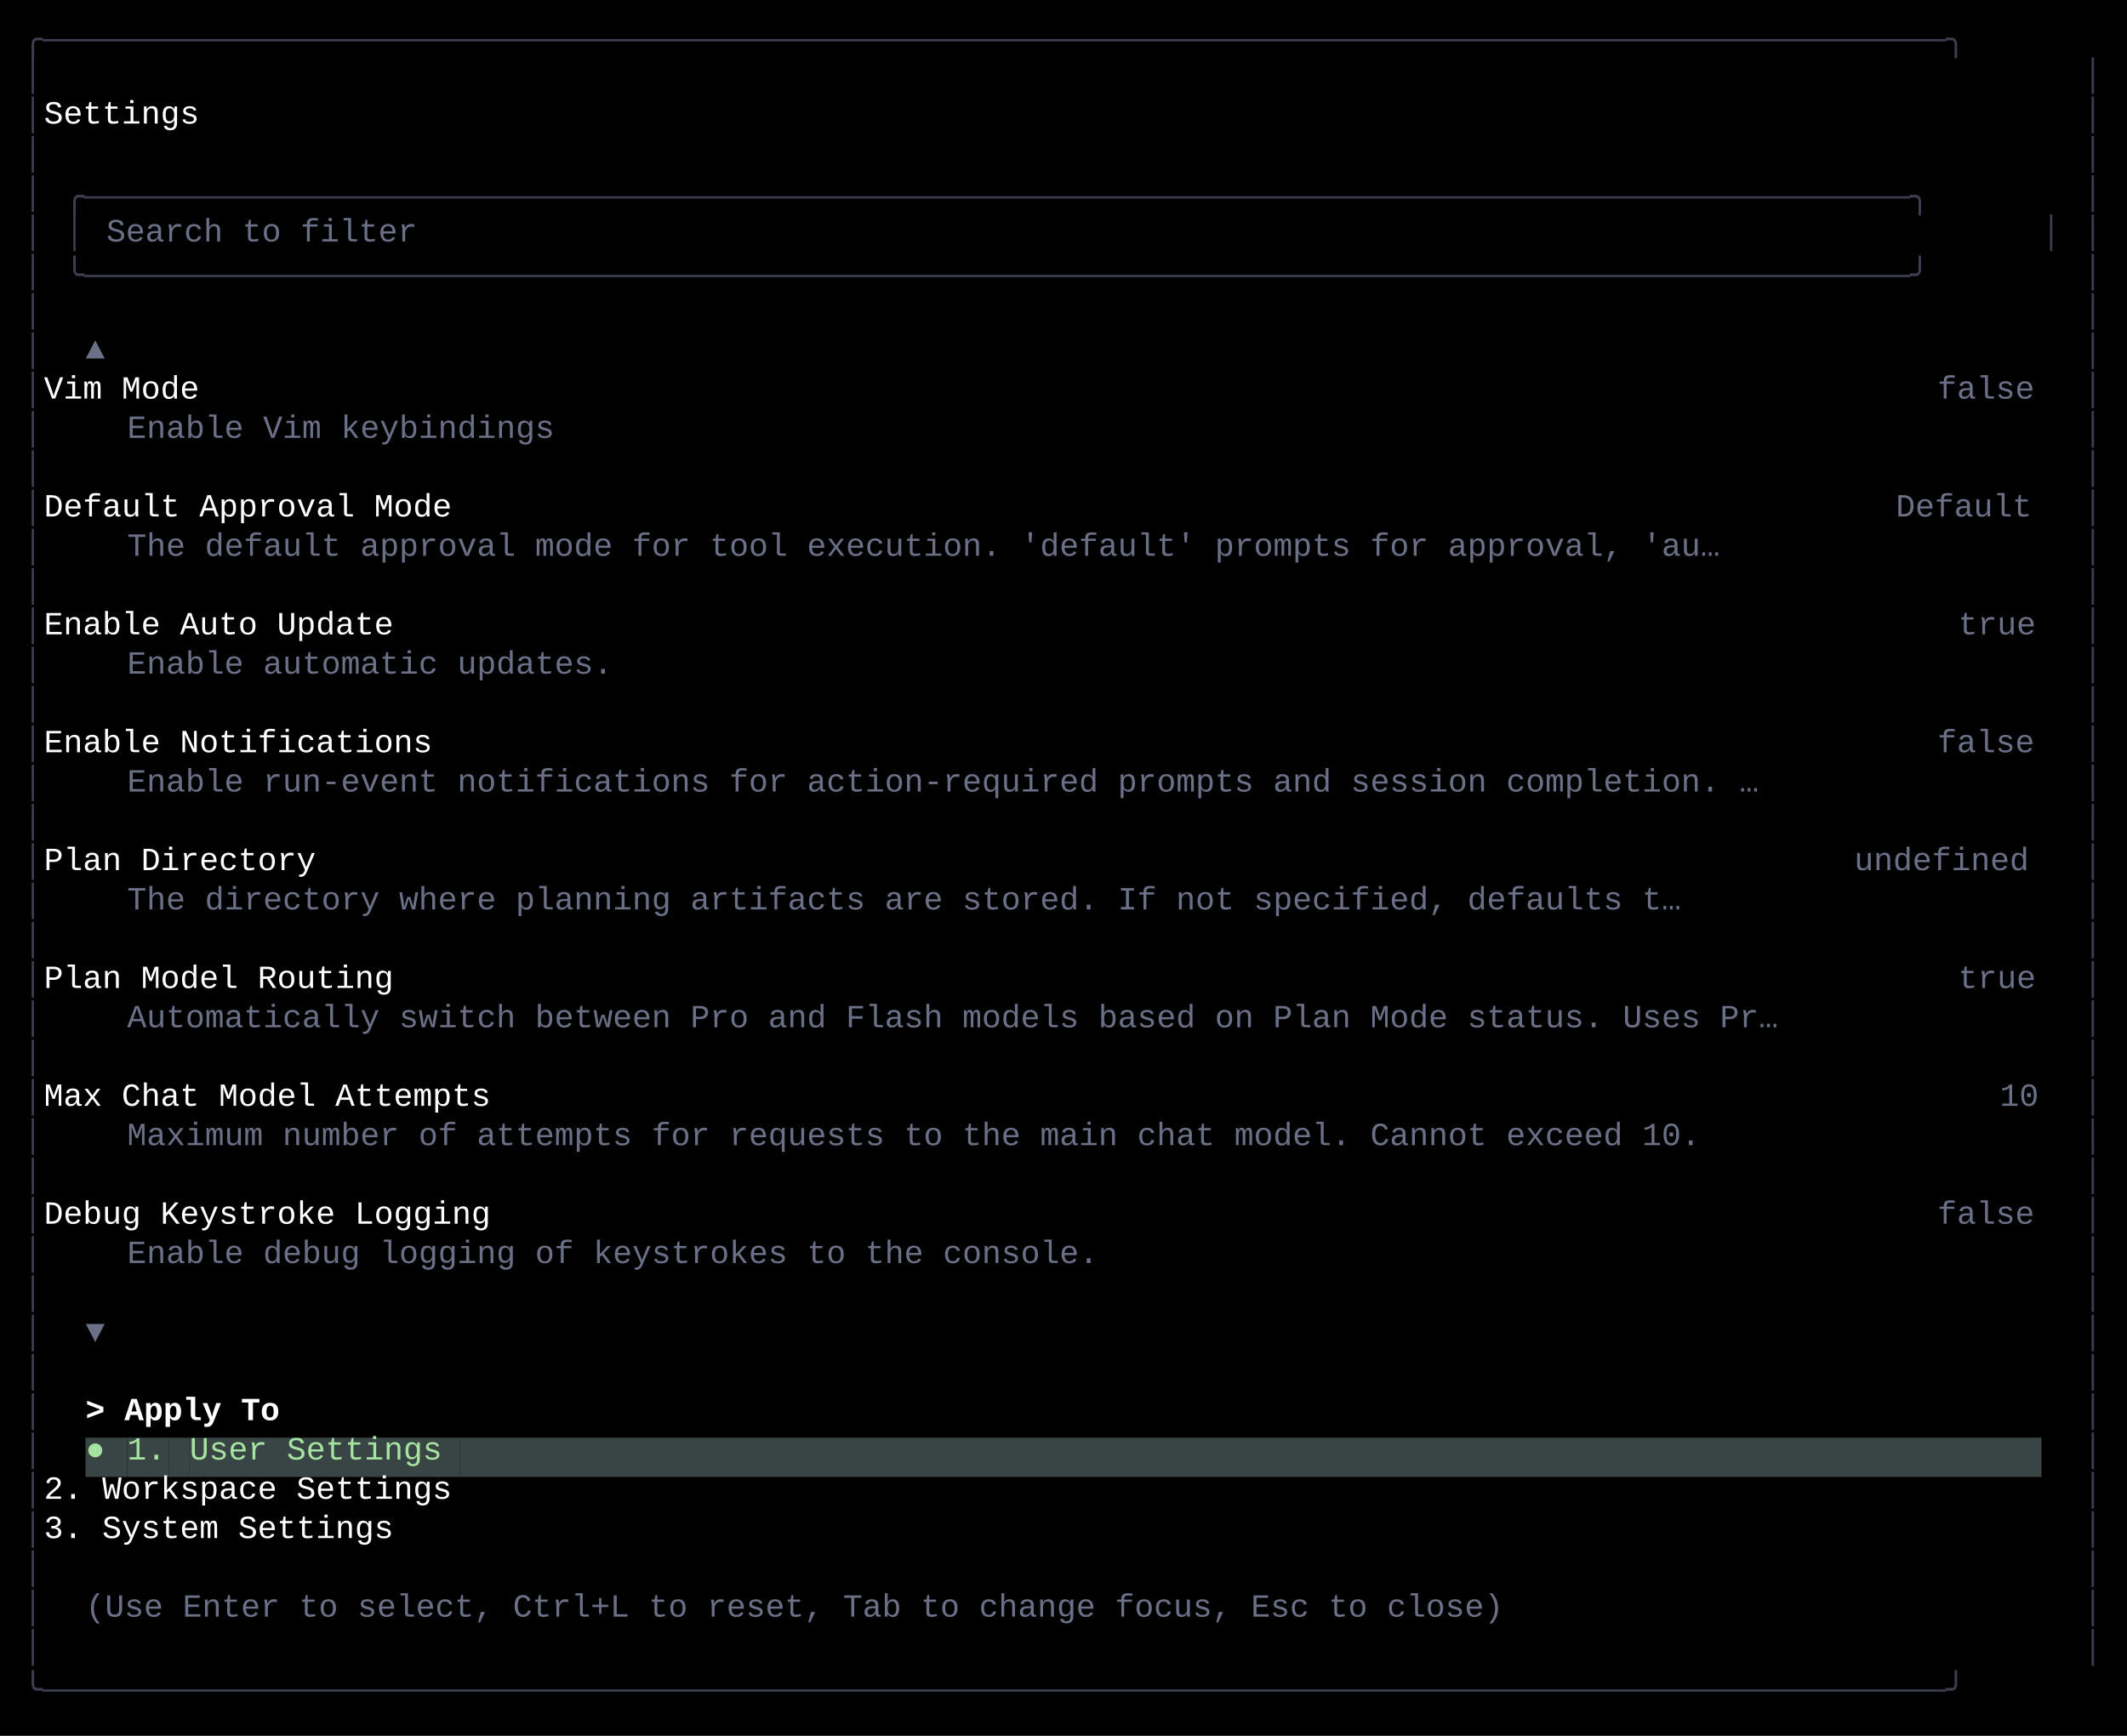
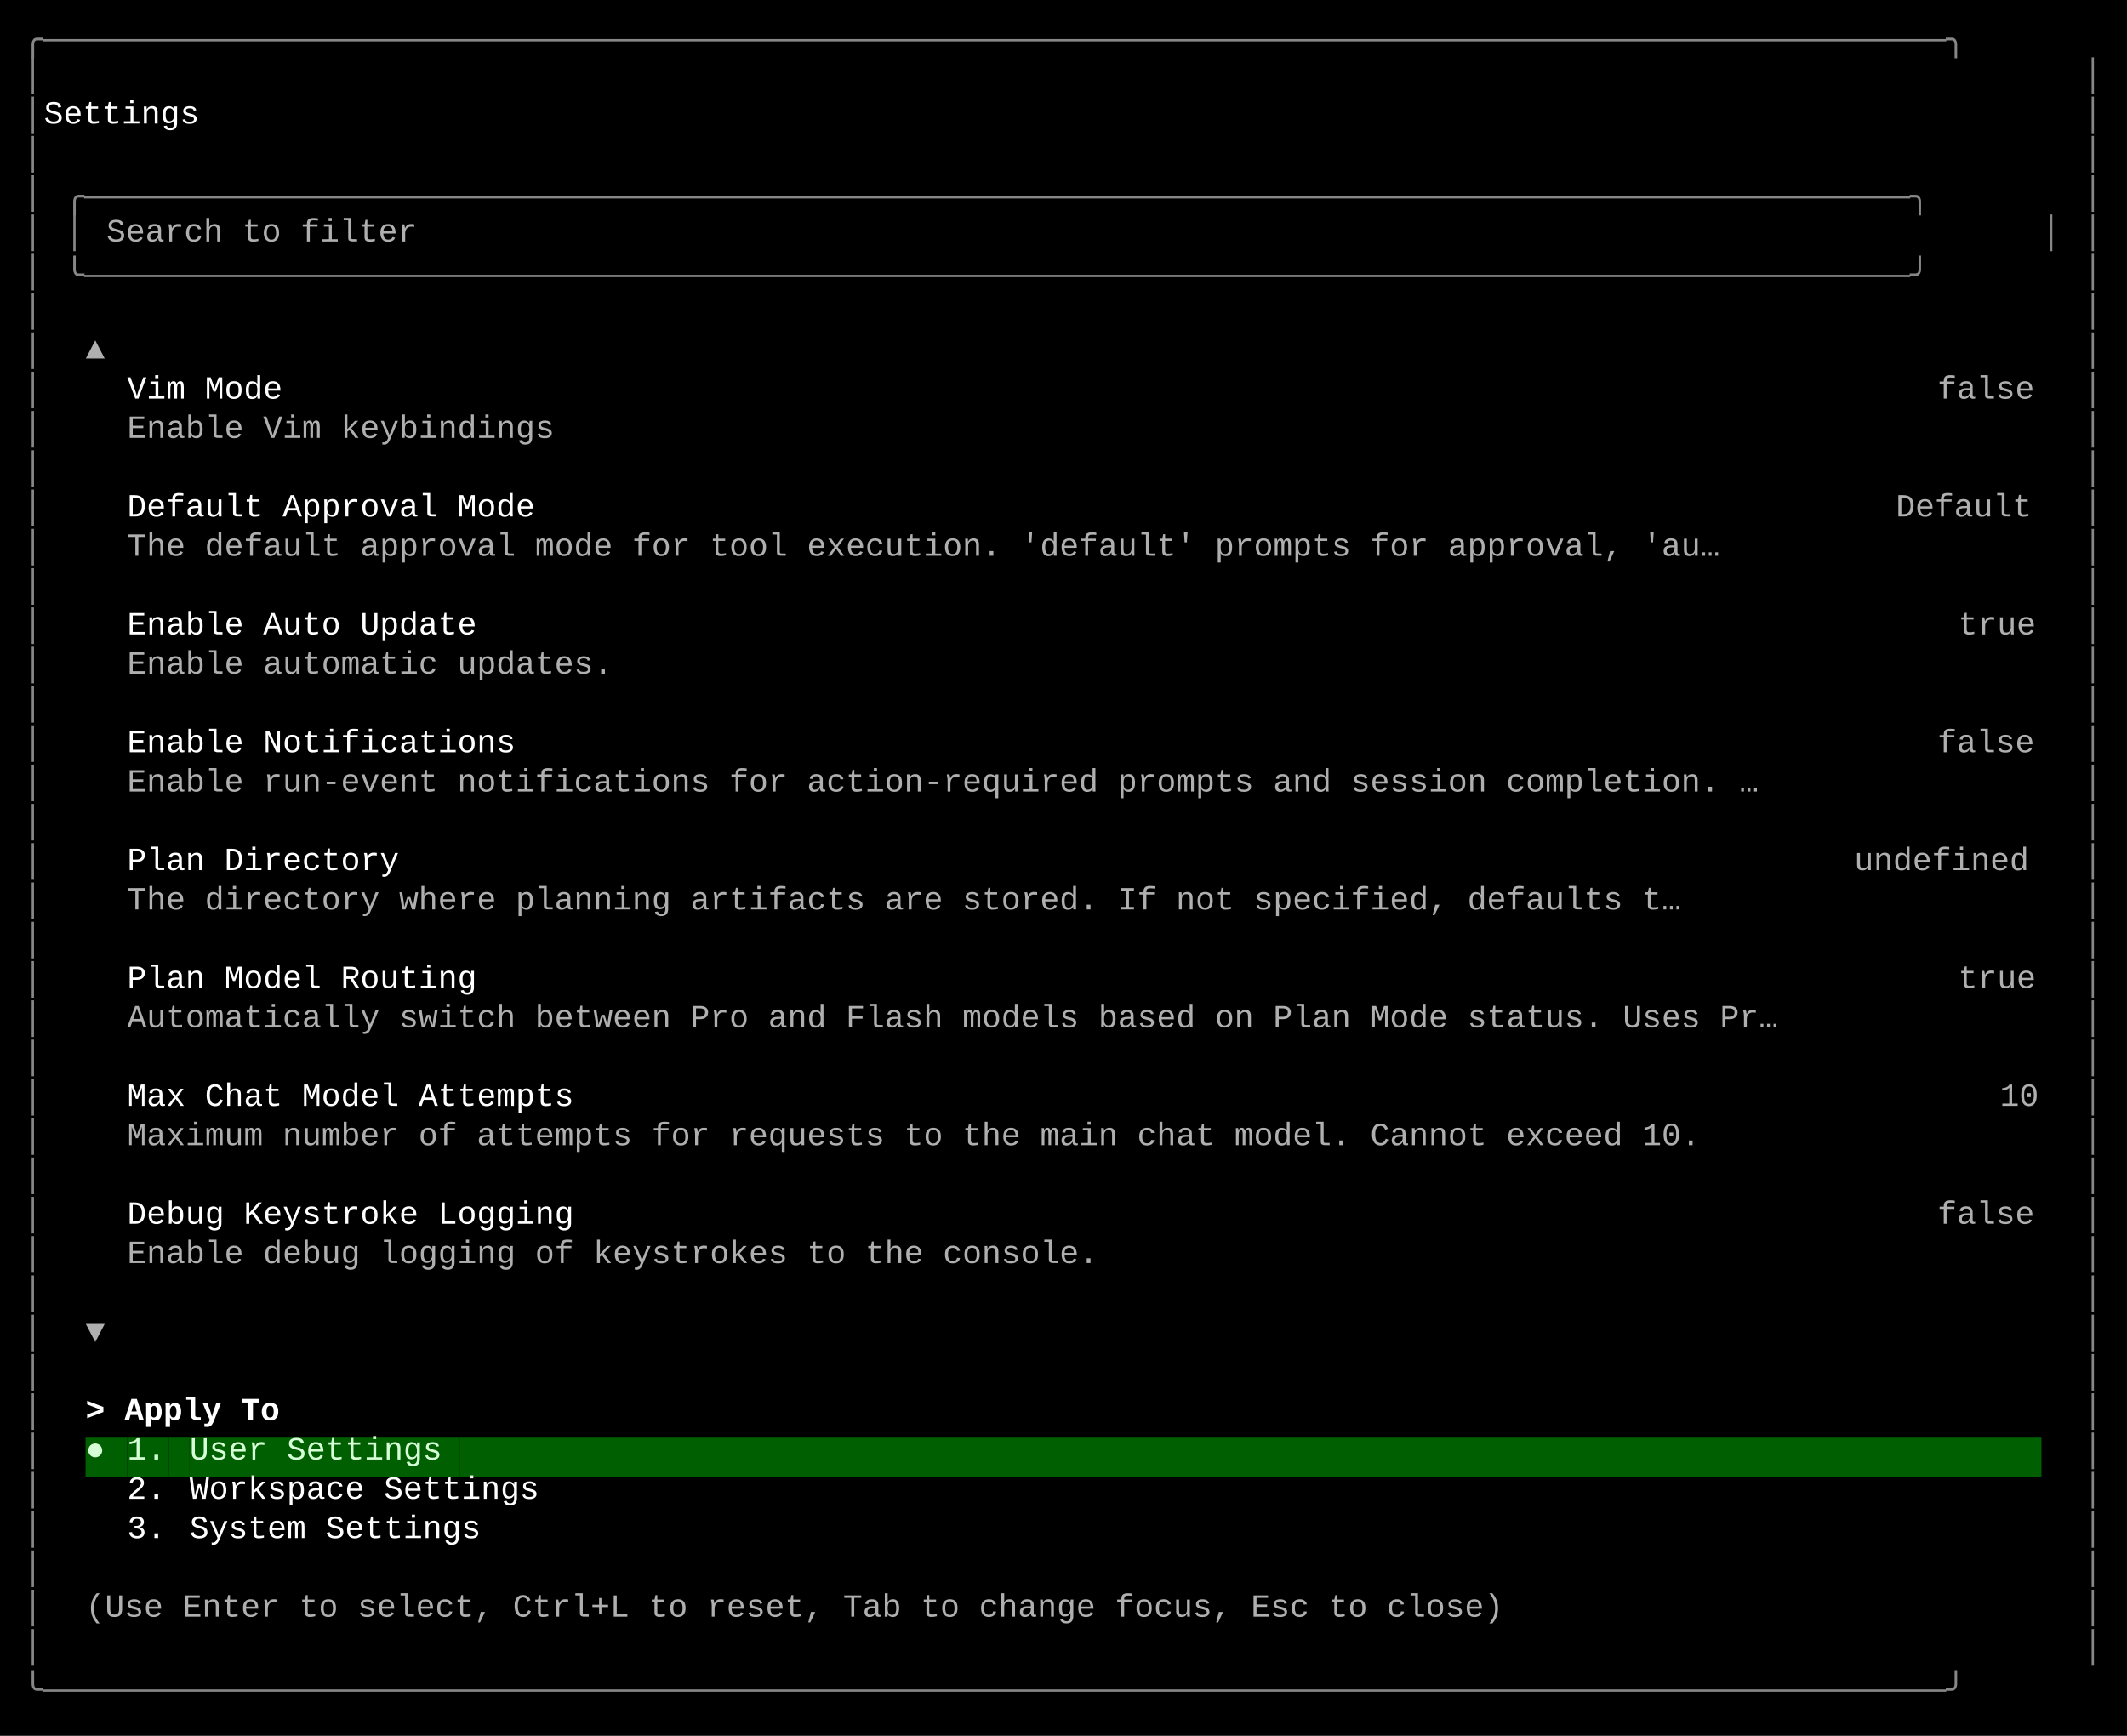
<svg xmlns="http://www.w3.org/2000/svg" width="920" height="751" viewBox="0 0 920 751">
  <style>
    text { font-family: Consolas, "Courier New", monospace; font-size: 14px; dominant-baseline: text-before-edge; white-space: pre; }
  </style>
  <rect width="920" height="751" fill="#000000" />
  <g transform="translate(10, 10)">
-     <text x="0" y="2" fill="#3d3f51" textLength="900" lengthAdjust="spacingAndGlyphs">╭──────────────────────────────────────────────────────────────────────────────────────────────────╮</text>
-     <text x="0" y="19" fill="#3d3f51" textLength="9" lengthAdjust="spacingAndGlyphs">│</text>
-     <text x="891" y="19" fill="#3d3f51" textLength="9" lengthAdjust="spacingAndGlyphs">│</text>
-     <text x="0" y="36" fill="#3d3f51" textLength="9" lengthAdjust="spacingAndGlyphs">│</text>
+     <text x="0" y="2" fill="#878787" textLength="900" lengthAdjust="spacingAndGlyphs">╭──────────────────────────────────────────────────────────────────────────────────────────────────╮</text>
+     <text x="0" y="19" fill="#878787" textLength="9" lengthAdjust="spacingAndGlyphs">│</text>
+     <text x="891" y="19" fill="#878787" textLength="9" lengthAdjust="spacingAndGlyphs">│</text>
+     <text x="0" y="36" fill="#878787" textLength="9" lengthAdjust="spacingAndGlyphs">│</text>
    <text x="9" y="36" fill="#ffffff" textLength="882" lengthAdjust="spacingAndGlyphs">    Settings                                                                                      </text>
-     <text x="891" y="36" fill="#3d3f51" textLength="9" lengthAdjust="spacingAndGlyphs">│</text>
-     <text x="0" y="53" fill="#3d3f51" textLength="9" lengthAdjust="spacingAndGlyphs">│</text>
-     <text x="891" y="53" fill="#3d3f51" textLength="9" lengthAdjust="spacingAndGlyphs">│</text>
-     <text x="0" y="70" fill="#3d3f51" textLength="9" lengthAdjust="spacingAndGlyphs">│</text>
-     <text x="18" y="70" fill="#3d3f51" textLength="864" lengthAdjust="spacingAndGlyphs">╭──────────────────────────────────────────────────────────────────────────────────────────────╮</text>
-     <text x="891" y="70" fill="#3d3f51" textLength="9" lengthAdjust="spacingAndGlyphs">│</text>
-     <text x="0" y="87" fill="#3d3f51" textLength="9" lengthAdjust="spacingAndGlyphs">│</text>
-     <text x="18" y="87" fill="#3d3f51" textLength="9" lengthAdjust="spacingAndGlyphs">│</text>
-     <text x="36" y="87" fill="#6c7086" textLength="144" lengthAdjust="spacingAndGlyphs">Search to filter</text>
-     <text x="873" y="87" fill="#3d3f51" textLength="9" lengthAdjust="spacingAndGlyphs">│</text>
-     <text x="891" y="87" fill="#3d3f51" textLength="9" lengthAdjust="spacingAndGlyphs">│</text>
-     <text x="0" y="104" fill="#3d3f51" textLength="9" lengthAdjust="spacingAndGlyphs">│</text>
-     <text x="18" y="104" fill="#3d3f51" textLength="864" lengthAdjust="spacingAndGlyphs">╰──────────────────────────────────────────────────────────────────────────────────────────────╯</text>
-     <text x="891" y="104" fill="#3d3f51" textLength="9" lengthAdjust="spacingAndGlyphs">│</text>
-     <text x="0" y="121" fill="#3d3f51" textLength="9" lengthAdjust="spacingAndGlyphs">│</text>
-     <text x="891" y="121" fill="#3d3f51" textLength="9" lengthAdjust="spacingAndGlyphs">│</text>
-     <text x="0" y="138" fill="#3d3f51" textLength="9" lengthAdjust="spacingAndGlyphs">│</text>
-     <text x="27" y="138" fill="#6c7086" textLength="9" lengthAdjust="spacingAndGlyphs">▲</text>
-     <text x="891" y="138" fill="#3d3f51" textLength="9" lengthAdjust="spacingAndGlyphs">│</text>
-     <text x="0" y="155" fill="#3d3f51" textLength="9" lengthAdjust="spacingAndGlyphs">│</text>
-     <text x="9" y="155" fill="#ffffff" textLength="819" lengthAdjust="spacingAndGlyphs">    Vim Mode                                                                               </text>
-     <text x="828" y="155" fill="#6c7086" textLength="45" lengthAdjust="spacingAndGlyphs">false</text>
-     <text x="891" y="155" fill="#3d3f51" textLength="9" lengthAdjust="spacingAndGlyphs">│</text>
-     <text x="0" y="172" fill="#3d3f51" textLength="9" lengthAdjust="spacingAndGlyphs">│</text>
-     <text x="45" y="172" fill="#6c7086" textLength="198" lengthAdjust="spacingAndGlyphs">Enable Vim keybindings</text>
-     <text x="891" y="172" fill="#3d3f51" textLength="9" lengthAdjust="spacingAndGlyphs">│</text>
-     <text x="0" y="189" fill="#3d3f51" textLength="9" lengthAdjust="spacingAndGlyphs">│</text>
-     <text x="891" y="189" fill="#3d3f51" textLength="9" lengthAdjust="spacingAndGlyphs">│</text>
-     <text x="0" y="206" fill="#3d3f51" textLength="9" lengthAdjust="spacingAndGlyphs">│</text>
-     <text x="9" y="206" fill="#ffffff" textLength="801" lengthAdjust="spacingAndGlyphs">    Default Approval Mode                                                                </text>
-     <text x="810" y="206" fill="#6c7086" textLength="63" lengthAdjust="spacingAndGlyphs">Default</text>
-     <text x="891" y="206" fill="#3d3f51" textLength="9" lengthAdjust="spacingAndGlyphs">│</text>
-     <text x="0" y="223" fill="#3d3f51" textLength="9" lengthAdjust="spacingAndGlyphs">│</text>
-     <text x="45" y="223" fill="#6c7086" textLength="738" lengthAdjust="spacingAndGlyphs">The default approval mode for tool execution. 'default' prompts for approval, 'au…</text>
-     <text x="891" y="223" fill="#3d3f51" textLength="9" lengthAdjust="spacingAndGlyphs">│</text>
-     <text x="0" y="240" fill="#3d3f51" textLength="9" lengthAdjust="spacingAndGlyphs">│</text>
-     <text x="891" y="240" fill="#3d3f51" textLength="9" lengthAdjust="spacingAndGlyphs">│</text>
-     <text x="0" y="257" fill="#3d3f51" textLength="9" lengthAdjust="spacingAndGlyphs">│</text>
-     <text x="9" y="257" fill="#ffffff" textLength="828" lengthAdjust="spacingAndGlyphs">    Enable Auto Update                                                                      </text>
-     <text x="837" y="257" fill="#6c7086" textLength="36" lengthAdjust="spacingAndGlyphs">true</text>
-     <text x="891" y="257" fill="#3d3f51" textLength="9" lengthAdjust="spacingAndGlyphs">│</text>
-     <text x="0" y="274" fill="#3d3f51" textLength="9" lengthAdjust="spacingAndGlyphs">│</text>
-     <text x="45" y="274" fill="#6c7086" textLength="225" lengthAdjust="spacingAndGlyphs">Enable automatic updates.</text>
-     <text x="891" y="274" fill="#3d3f51" textLength="9" lengthAdjust="spacingAndGlyphs">│</text>
-     <text x="0" y="291" fill="#3d3f51" textLength="9" lengthAdjust="spacingAndGlyphs">│</text>
-     <text x="891" y="291" fill="#3d3f51" textLength="9" lengthAdjust="spacingAndGlyphs">│</text>
-     <text x="0" y="308" fill="#3d3f51" textLength="9" lengthAdjust="spacingAndGlyphs">│</text>
-     <text x="9" y="308" fill="#ffffff" textLength="819" lengthAdjust="spacingAndGlyphs">    Enable Notifications                                                                   </text>
-     <text x="828" y="308" fill="#6c7086" textLength="45" lengthAdjust="spacingAndGlyphs">false</text>
-     <text x="891" y="308" fill="#3d3f51" textLength="9" lengthAdjust="spacingAndGlyphs">│</text>
-     <text x="0" y="325" fill="#3d3f51" textLength="9" lengthAdjust="spacingAndGlyphs">│</text>
-     <text x="45" y="325" fill="#6c7086" textLength="756" lengthAdjust="spacingAndGlyphs">Enable run-event notifications for action-required prompts and session completion. …</text>
-     <text x="891" y="325" fill="#3d3f51" textLength="9" lengthAdjust="spacingAndGlyphs">│</text>
-     <text x="0" y="342" fill="#3d3f51" textLength="9" lengthAdjust="spacingAndGlyphs">│</text>
-     <text x="891" y="342" fill="#3d3f51" textLength="9" lengthAdjust="spacingAndGlyphs">│</text>
-     <text x="0" y="359" fill="#3d3f51" textLength="9" lengthAdjust="spacingAndGlyphs">│</text>
-     <text x="9" y="359" fill="#ffffff" textLength="783" lengthAdjust="spacingAndGlyphs">    Plan Directory                                                                     </text>
-     <text x="792" y="359" fill="#6c7086" textLength="81" lengthAdjust="spacingAndGlyphs">undefined</text>
-     <text x="891" y="359" fill="#3d3f51" textLength="9" lengthAdjust="spacingAndGlyphs">│</text>
-     <text x="0" y="376" fill="#3d3f51" textLength="9" lengthAdjust="spacingAndGlyphs">│</text>
-     <text x="45" y="376" fill="#6c7086" textLength="720" lengthAdjust="spacingAndGlyphs">The directory where planning artifacts are stored. If not specified, defaults t…</text>
-     <text x="891" y="376" fill="#3d3f51" textLength="9" lengthAdjust="spacingAndGlyphs">│</text>
-     <text x="0" y="393" fill="#3d3f51" textLength="9" lengthAdjust="spacingAndGlyphs">│</text>
-     <text x="891" y="393" fill="#3d3f51" textLength="9" lengthAdjust="spacingAndGlyphs">│</text>
-     <text x="0" y="410" fill="#3d3f51" textLength="9" lengthAdjust="spacingAndGlyphs">│</text>
-     <text x="9" y="410" fill="#ffffff" textLength="828" lengthAdjust="spacingAndGlyphs">    Plan Model Routing                                                                      </text>
-     <text x="837" y="410" fill="#6c7086" textLength="36" lengthAdjust="spacingAndGlyphs">true</text>
-     <text x="891" y="410" fill="#3d3f51" textLength="9" lengthAdjust="spacingAndGlyphs">│</text>
-     <text x="0" y="427" fill="#3d3f51" textLength="9" lengthAdjust="spacingAndGlyphs">│</text>
-     <text x="45" y="427" fill="#6c7086" textLength="765" lengthAdjust="spacingAndGlyphs">Automatically switch between Pro and Flash models based on Plan Mode status. Uses Pr…</text>
-     <text x="891" y="427" fill="#3d3f51" textLength="9" lengthAdjust="spacingAndGlyphs">│</text>
-     <text x="0" y="444" fill="#3d3f51" textLength="9" lengthAdjust="spacingAndGlyphs">│</text>
-     <text x="891" y="444" fill="#3d3f51" textLength="9" lengthAdjust="spacingAndGlyphs">│</text>
-     <text x="0" y="461" fill="#3d3f51" textLength="9" lengthAdjust="spacingAndGlyphs">│</text>
-     <text x="9" y="461" fill="#ffffff" textLength="846" lengthAdjust="spacingAndGlyphs">    Max Chat Model Attempts                                                                   </text>
-     <text x="855" y="461" fill="#6c7086" textLength="18" lengthAdjust="spacingAndGlyphs">10</text>
-     <text x="891" y="461" fill="#3d3f51" textLength="9" lengthAdjust="spacingAndGlyphs">│</text>
-     <text x="0" y="478" fill="#3d3f51" textLength="9" lengthAdjust="spacingAndGlyphs">│</text>
-     <text x="45" y="478" fill="#6c7086" textLength="729" lengthAdjust="spacingAndGlyphs">Maximum number of attempts for requests to the main chat model. Cannot exceed 10.</text>
-     <text x="891" y="478" fill="#3d3f51" textLength="9" lengthAdjust="spacingAndGlyphs">│</text>
-     <text x="0" y="495" fill="#3d3f51" textLength="9" lengthAdjust="spacingAndGlyphs">│</text>
-     <text x="891" y="495" fill="#3d3f51" textLength="9" lengthAdjust="spacingAndGlyphs">│</text>
-     <text x="0" y="512" fill="#3d3f51" textLength="9" lengthAdjust="spacingAndGlyphs">│</text>
-     <text x="9" y="512" fill="#ffffff" textLength="819" lengthAdjust="spacingAndGlyphs">    Debug Keystroke Logging                                                                </text>
-     <text x="828" y="512" fill="#6c7086" textLength="45" lengthAdjust="spacingAndGlyphs">false</text>
-     <text x="891" y="512" fill="#3d3f51" textLength="9" lengthAdjust="spacingAndGlyphs">│</text>
-     <text x="0" y="529" fill="#3d3f51" textLength="9" lengthAdjust="spacingAndGlyphs">│</text>
-     <text x="45" y="529" fill="#6c7086" textLength="450" lengthAdjust="spacingAndGlyphs">Enable debug logging of keystrokes to the console.</text>
-     <text x="891" y="529" fill="#3d3f51" textLength="9" lengthAdjust="spacingAndGlyphs">│</text>
-     <text x="0" y="546" fill="#3d3f51" textLength="9" lengthAdjust="spacingAndGlyphs">│</text>
-     <text x="891" y="546" fill="#3d3f51" textLength="9" lengthAdjust="spacingAndGlyphs">│</text>
-     <text x="0" y="563" fill="#3d3f51" textLength="9" lengthAdjust="spacingAndGlyphs">│</text>
-     <text x="27" y="563" fill="#6c7086" textLength="9" lengthAdjust="spacingAndGlyphs">▼</text>
-     <text x="891" y="563" fill="#3d3f51" textLength="9" lengthAdjust="spacingAndGlyphs">│</text>
-     <text x="0" y="580" fill="#3d3f51" textLength="9" lengthAdjust="spacingAndGlyphs">│</text>
-     <text x="891" y="580" fill="#3d3f51" textLength="9" lengthAdjust="spacingAndGlyphs">│</text>
-     <text x="0" y="597" fill="#3d3f51" textLength="9" lengthAdjust="spacingAndGlyphs">│</text>
+     <text x="891" y="36" fill="#878787" textLength="9" lengthAdjust="spacingAndGlyphs">│</text>
+     <text x="0" y="53" fill="#878787" textLength="9" lengthAdjust="spacingAndGlyphs">│</text>
+     <text x="891" y="53" fill="#878787" textLength="9" lengthAdjust="spacingAndGlyphs">│</text>
+     <text x="0" y="70" fill="#878787" textLength="9" lengthAdjust="spacingAndGlyphs">│</text>
+     <text x="18" y="70" fill="#878787" textLength="864" lengthAdjust="spacingAndGlyphs">╭──────────────────────────────────────────────────────────────────────────────────────────────╮</text>
+     <text x="891" y="70" fill="#878787" textLength="9" lengthAdjust="spacingAndGlyphs">│</text>
+     <text x="0" y="87" fill="#878787" textLength="9" lengthAdjust="spacingAndGlyphs">│</text>
+     <text x="18" y="87" fill="#878787" textLength="9" lengthAdjust="spacingAndGlyphs">│</text>
+     <text x="36" y="87" fill="#afafaf" textLength="144" lengthAdjust="spacingAndGlyphs">Search to filter</text>
+     <text x="873" y="87" fill="#878787" textLength="9" lengthAdjust="spacingAndGlyphs">│</text>
+     <text x="891" y="87" fill="#878787" textLength="9" lengthAdjust="spacingAndGlyphs">│</text>
+     <text x="0" y="104" fill="#878787" textLength="9" lengthAdjust="spacingAndGlyphs">│</text>
+     <text x="18" y="104" fill="#878787" textLength="864" lengthAdjust="spacingAndGlyphs">╰──────────────────────────────────────────────────────────────────────────────────────────────╯</text>
+     <text x="891" y="104" fill="#878787" textLength="9" lengthAdjust="spacingAndGlyphs">│</text>
+     <text x="0" y="121" fill="#878787" textLength="9" lengthAdjust="spacingAndGlyphs">│</text>
+     <text x="891" y="121" fill="#878787" textLength="9" lengthAdjust="spacingAndGlyphs">│</text>
+     <text x="0" y="138" fill="#878787" textLength="9" lengthAdjust="spacingAndGlyphs">│</text>
+     <text x="27" y="138" fill="#afafaf" textLength="9" lengthAdjust="spacingAndGlyphs">▲</text>
+     <text x="891" y="138" fill="#878787" textLength="9" lengthAdjust="spacingAndGlyphs">│</text>
+     <text x="0" y="155" fill="#878787" textLength="9" lengthAdjust="spacingAndGlyphs">│</text>
+     <text x="45" y="155" fill="#ffffff" textLength="72" lengthAdjust="spacingAndGlyphs">Vim Mode</text>
+     <text x="828" y="155" fill="#afafaf" textLength="45" lengthAdjust="spacingAndGlyphs">false</text>
+     <text x="891" y="155" fill="#878787" textLength="9" lengthAdjust="spacingAndGlyphs">│</text>
+     <text x="0" y="172" fill="#878787" textLength="9" lengthAdjust="spacingAndGlyphs">│</text>
+     <text x="45" y="172" fill="#afafaf" textLength="198" lengthAdjust="spacingAndGlyphs">Enable Vim keybindings</text>
+     <text x="891" y="172" fill="#878787" textLength="9" lengthAdjust="spacingAndGlyphs">│</text>
+     <text x="0" y="189" fill="#878787" textLength="9" lengthAdjust="spacingAndGlyphs">│</text>
+     <text x="891" y="189" fill="#878787" textLength="9" lengthAdjust="spacingAndGlyphs">│</text>
+     <text x="0" y="206" fill="#878787" textLength="9" lengthAdjust="spacingAndGlyphs">│</text>
+     <text x="45" y="206" fill="#ffffff" textLength="189" lengthAdjust="spacingAndGlyphs">Default Approval Mode</text>
+     <text x="810" y="206" fill="#afafaf" textLength="63" lengthAdjust="spacingAndGlyphs">Default</text>
+     <text x="891" y="206" fill="#878787" textLength="9" lengthAdjust="spacingAndGlyphs">│</text>
+     <text x="0" y="223" fill="#878787" textLength="9" lengthAdjust="spacingAndGlyphs">│</text>
+     <text x="45" y="223" fill="#afafaf" textLength="738" lengthAdjust="spacingAndGlyphs">The default approval mode for tool execution. 'default' prompts for approval, 'au…</text>
+     <text x="891" y="223" fill="#878787" textLength="9" lengthAdjust="spacingAndGlyphs">│</text>
+     <text x="0" y="240" fill="#878787" textLength="9" lengthAdjust="spacingAndGlyphs">│</text>
+     <text x="891" y="240" fill="#878787" textLength="9" lengthAdjust="spacingAndGlyphs">│</text>
+     <text x="0" y="257" fill="#878787" textLength="9" lengthAdjust="spacingAndGlyphs">│</text>
+     <text x="45" y="257" fill="#ffffff" textLength="162" lengthAdjust="spacingAndGlyphs">Enable Auto Update</text>
+     <text x="837" y="257" fill="#afafaf" textLength="36" lengthAdjust="spacingAndGlyphs">true</text>
+     <text x="891" y="257" fill="#878787" textLength="9" lengthAdjust="spacingAndGlyphs">│</text>
+     <text x="0" y="274" fill="#878787" textLength="9" lengthAdjust="spacingAndGlyphs">│</text>
+     <text x="45" y="274" fill="#afafaf" textLength="225" lengthAdjust="spacingAndGlyphs">Enable automatic updates.</text>
+     <text x="891" y="274" fill="#878787" textLength="9" lengthAdjust="spacingAndGlyphs">│</text>
+     <text x="0" y="291" fill="#878787" textLength="9" lengthAdjust="spacingAndGlyphs">│</text>
+     <text x="891" y="291" fill="#878787" textLength="9" lengthAdjust="spacingAndGlyphs">│</text>
+     <text x="0" y="308" fill="#878787" textLength="9" lengthAdjust="spacingAndGlyphs">│</text>
+     <text x="45" y="308" fill="#ffffff" textLength="180" lengthAdjust="spacingAndGlyphs">Enable Notifications</text>
+     <text x="828" y="308" fill="#afafaf" textLength="45" lengthAdjust="spacingAndGlyphs">false</text>
+     <text x="891" y="308" fill="#878787" textLength="9" lengthAdjust="spacingAndGlyphs">│</text>
+     <text x="0" y="325" fill="#878787" textLength="9" lengthAdjust="spacingAndGlyphs">│</text>
+     <text x="45" y="325" fill="#afafaf" textLength="756" lengthAdjust="spacingAndGlyphs">Enable run-event notifications for action-required prompts and session completion. …</text>
+     <text x="891" y="325" fill="#878787" textLength="9" lengthAdjust="spacingAndGlyphs">│</text>
+     <text x="0" y="342" fill="#878787" textLength="9" lengthAdjust="spacingAndGlyphs">│</text>
+     <text x="891" y="342" fill="#878787" textLength="9" lengthAdjust="spacingAndGlyphs">│</text>
+     <text x="0" y="359" fill="#878787" textLength="9" lengthAdjust="spacingAndGlyphs">│</text>
+     <text x="45" y="359" fill="#ffffff" textLength="126" lengthAdjust="spacingAndGlyphs">Plan Directory</text>
+     <text x="792" y="359" fill="#afafaf" textLength="81" lengthAdjust="spacingAndGlyphs">undefined</text>
+     <text x="891" y="359" fill="#878787" textLength="9" lengthAdjust="spacingAndGlyphs">│</text>
+     <text x="0" y="376" fill="#878787" textLength="9" lengthAdjust="spacingAndGlyphs">│</text>
+     <text x="45" y="376" fill="#afafaf" textLength="720" lengthAdjust="spacingAndGlyphs">The directory where planning artifacts are stored. If not specified, defaults t…</text>
+     <text x="891" y="376" fill="#878787" textLength="9" lengthAdjust="spacingAndGlyphs">│</text>
+     <text x="0" y="393" fill="#878787" textLength="9" lengthAdjust="spacingAndGlyphs">│</text>
+     <text x="891" y="393" fill="#878787" textLength="9" lengthAdjust="spacingAndGlyphs">│</text>
+     <text x="0" y="410" fill="#878787" textLength="9" lengthAdjust="spacingAndGlyphs">│</text>
+     <text x="45" y="410" fill="#ffffff" textLength="162" lengthAdjust="spacingAndGlyphs">Plan Model Routing</text>
+     <text x="837" y="410" fill="#afafaf" textLength="36" lengthAdjust="spacingAndGlyphs">true</text>
+     <text x="891" y="410" fill="#878787" textLength="9" lengthAdjust="spacingAndGlyphs">│</text>
+     <text x="0" y="427" fill="#878787" textLength="9" lengthAdjust="spacingAndGlyphs">│</text>
+     <text x="45" y="427" fill="#afafaf" textLength="765" lengthAdjust="spacingAndGlyphs">Automatically switch between Pro and Flash models based on Plan Mode status. Uses Pr…</text>
+     <text x="891" y="427" fill="#878787" textLength="9" lengthAdjust="spacingAndGlyphs">│</text>
+     <text x="0" y="444" fill="#878787" textLength="9" lengthAdjust="spacingAndGlyphs">│</text>
+     <text x="891" y="444" fill="#878787" textLength="9" lengthAdjust="spacingAndGlyphs">│</text>
+     <text x="0" y="461" fill="#878787" textLength="9" lengthAdjust="spacingAndGlyphs">│</text>
+     <text x="45" y="461" fill="#ffffff" textLength="207" lengthAdjust="spacingAndGlyphs">Max Chat Model Attempts</text>
+     <text x="855" y="461" fill="#afafaf" textLength="18" lengthAdjust="spacingAndGlyphs">10</text>
+     <text x="891" y="461" fill="#878787" textLength="9" lengthAdjust="spacingAndGlyphs">│</text>
+     <text x="0" y="478" fill="#878787" textLength="9" lengthAdjust="spacingAndGlyphs">│</text>
+     <text x="45" y="478" fill="#afafaf" textLength="729" lengthAdjust="spacingAndGlyphs">Maximum number of attempts for requests to the main chat model. Cannot exceed 10.</text>
+     <text x="891" y="478" fill="#878787" textLength="9" lengthAdjust="spacingAndGlyphs">│</text>
+     <text x="0" y="495" fill="#878787" textLength="9" lengthAdjust="spacingAndGlyphs">│</text>
+     <text x="891" y="495" fill="#878787" textLength="9" lengthAdjust="spacingAndGlyphs">│</text>
+     <text x="0" y="512" fill="#878787" textLength="9" lengthAdjust="spacingAndGlyphs">│</text>
+     <text x="45" y="512" fill="#ffffff" textLength="207" lengthAdjust="spacingAndGlyphs">Debug Keystroke Logging</text>
+     <text x="828" y="512" fill="#afafaf" textLength="45" lengthAdjust="spacingAndGlyphs">false</text>
+     <text x="891" y="512" fill="#878787" textLength="9" lengthAdjust="spacingAndGlyphs">│</text>
+     <text x="0" y="529" fill="#878787" textLength="9" lengthAdjust="spacingAndGlyphs">│</text>
+     <text x="45" y="529" fill="#afafaf" textLength="450" lengthAdjust="spacingAndGlyphs">Enable debug logging of keystrokes to the console.</text>
+     <text x="891" y="529" fill="#878787" textLength="9" lengthAdjust="spacingAndGlyphs">│</text>
+     <text x="0" y="546" fill="#878787" textLength="9" lengthAdjust="spacingAndGlyphs">│</text>
+     <text x="891" y="546" fill="#878787" textLength="9" lengthAdjust="spacingAndGlyphs">│</text>
+     <text x="0" y="563" fill="#878787" textLength="9" lengthAdjust="spacingAndGlyphs">│</text>
+     <text x="27" y="563" fill="#afafaf" textLength="9" lengthAdjust="spacingAndGlyphs">▼</text>
+     <text x="891" y="563" fill="#878787" textLength="9" lengthAdjust="spacingAndGlyphs">│</text>
+     <text x="0" y="580" fill="#878787" textLength="9" lengthAdjust="spacingAndGlyphs">│</text>
+     <text x="891" y="580" fill="#878787" textLength="9" lengthAdjust="spacingAndGlyphs">│</text>
+     <text x="0" y="597" fill="#878787" textLength="9" lengthAdjust="spacingAndGlyphs">│</text>
    <text x="27" y="597" fill="#ffffff" textLength="90" lengthAdjust="spacingAndGlyphs" font-weight="bold">&gt; Apply To</text>
-     <text x="891" y="597" fill="#3d3f51" textLength="9" lengthAdjust="spacingAndGlyphs">│</text>
-     <text x="0" y="614" fill="#3d3f51" textLength="9" lengthAdjust="spacingAndGlyphs">│</text>
-     <rect x="27" y="612" width="9" height="17" fill="#394545" />
-     <text x="27" y="614" fill="#a6e3a1" textLength="9" lengthAdjust="spacingAndGlyphs">●</text>
-     <rect x="36" y="612" width="9" height="17" fill="#394545" />
-     <rect x="45" y="612" width="18" height="17" fill="#394545" />
-     <text x="45" y="614" fill="#a6e3a1" textLength="18" lengthAdjust="spacingAndGlyphs">1.</text>
-     <rect x="63" y="612" width="9" height="17" fill="#394545" />
-     <rect x="72" y="612" width="117" height="17" fill="#394545" />
-     <text x="72" y="614" fill="#a6e3a1" textLength="117" lengthAdjust="spacingAndGlyphs">User Settings</text>
-     <rect x="189" y="612" width="684" height="17" fill="#394545" />
-     <text x="891" y="614" fill="#3d3f51" textLength="9" lengthAdjust="spacingAndGlyphs">│</text>
-     <text x="0" y="631" fill="#3d3f51" textLength="9" lengthAdjust="spacingAndGlyphs">│</text>
-     <text x="9" y="631" fill="#ffffff" textLength="882" lengthAdjust="spacingAndGlyphs">    2. Workspace Settings                                                                         </text>
-     <text x="891" y="631" fill="#3d3f51" textLength="9" lengthAdjust="spacingAndGlyphs">│</text>
-     <text x="0" y="648" fill="#3d3f51" textLength="9" lengthAdjust="spacingAndGlyphs">│</text>
-     <text x="9" y="648" fill="#ffffff" textLength="882" lengthAdjust="spacingAndGlyphs">    3. System Settings                                                                            </text>
-     <text x="891" y="648" fill="#3d3f51" textLength="9" lengthAdjust="spacingAndGlyphs">│</text>
-     <text x="0" y="665" fill="#3d3f51" textLength="9" lengthAdjust="spacingAndGlyphs">│</text>
-     <text x="891" y="665" fill="#3d3f51" textLength="9" lengthAdjust="spacingAndGlyphs">│</text>
-     <text x="0" y="682" fill="#3d3f51" textLength="9" lengthAdjust="spacingAndGlyphs">│</text>
-     <text x="27" y="682" fill="#6c7086" textLength="657" lengthAdjust="spacingAndGlyphs">(Use Enter to select, Ctrl+L to reset, Tab to change focus, Esc to close)</text>
-     <text x="891" y="682" fill="#3d3f51" textLength="9" lengthAdjust="spacingAndGlyphs">│</text>
-     <text x="0" y="699" fill="#3d3f51" textLength="9" lengthAdjust="spacingAndGlyphs">│</text>
-     <text x="891" y="699" fill="#3d3f51" textLength="9" lengthAdjust="spacingAndGlyphs">│</text>
-     <text x="0" y="716" fill="#3d3f51" textLength="900" lengthAdjust="spacingAndGlyphs">╰──────────────────────────────────────────────────────────────────────────────────────────────────╯</text>
+     <text x="891" y="597" fill="#878787" textLength="9" lengthAdjust="spacingAndGlyphs">│</text>
+     <text x="0" y="614" fill="#878787" textLength="9" lengthAdjust="spacingAndGlyphs">│</text>
+     <rect x="27" y="612" width="9" height="17" fill="#005f00" />
+     <text x="27" y="614" fill="#d7ffd7" textLength="9" lengthAdjust="spacingAndGlyphs">●</text>
+     <rect x="36" y="612" width="9" height="17" fill="#005f00" />
+     <rect x="45" y="612" width="18" height="17" fill="#005f00" />
+     <text x="45" y="614" fill="#d7ffd7" textLength="18" lengthAdjust="spacingAndGlyphs">1.</text>
+     <rect x="63" y="612" width="9" height="17" fill="#005f00" />
+     <rect x="72" y="612" width="117" height="17" fill="#005f00" />
+     <text x="72" y="614" fill="#d7ffd7" textLength="117" lengthAdjust="spacingAndGlyphs">User Settings</text>
+     <rect x="189" y="612" width="684" height="17" fill="#005f00" />
+     <text x="891" y="614" fill="#878787" textLength="9" lengthAdjust="spacingAndGlyphs">│</text>
+     <text x="0" y="631" fill="#878787" textLength="9" lengthAdjust="spacingAndGlyphs">│</text>
+     <text x="45" y="631" fill="#ffffff" textLength="18" lengthAdjust="spacingAndGlyphs">2.</text>
+     <text x="72" y="631" fill="#ffffff" textLength="162" lengthAdjust="spacingAndGlyphs">Workspace Settings</text>
+     <text x="891" y="631" fill="#878787" textLength="9" lengthAdjust="spacingAndGlyphs">│</text>
+     <text x="0" y="648" fill="#878787" textLength="9" lengthAdjust="spacingAndGlyphs">│</text>
+     <text x="45" y="648" fill="#ffffff" textLength="18" lengthAdjust="spacingAndGlyphs">3.</text>
+     <text x="72" y="648" fill="#ffffff" textLength="135" lengthAdjust="spacingAndGlyphs">System Settings</text>
+     <text x="891" y="648" fill="#878787" textLength="9" lengthAdjust="spacingAndGlyphs">│</text>
+     <text x="0" y="665" fill="#878787" textLength="9" lengthAdjust="spacingAndGlyphs">│</text>
+     <text x="891" y="665" fill="#878787" textLength="9" lengthAdjust="spacingAndGlyphs">│</text>
+     <text x="0" y="682" fill="#878787" textLength="9" lengthAdjust="spacingAndGlyphs">│</text>
+     <text x="27" y="682" fill="#afafaf" textLength="657" lengthAdjust="spacingAndGlyphs">(Use Enter to select, Ctrl+L to reset, Tab to change focus, Esc to close)</text>
+     <text x="891" y="682" fill="#878787" textLength="9" lengthAdjust="spacingAndGlyphs">│</text>
+     <text x="0" y="699" fill="#878787" textLength="9" lengthAdjust="spacingAndGlyphs">│</text>
+     <text x="891" y="699" fill="#878787" textLength="9" lengthAdjust="spacingAndGlyphs">│</text>
+     <text x="0" y="716" fill="#878787" textLength="900" lengthAdjust="spacingAndGlyphs">╰──────────────────────────────────────────────────────────────────────────────────────────────────╯</text>
  </g>
</svg>
